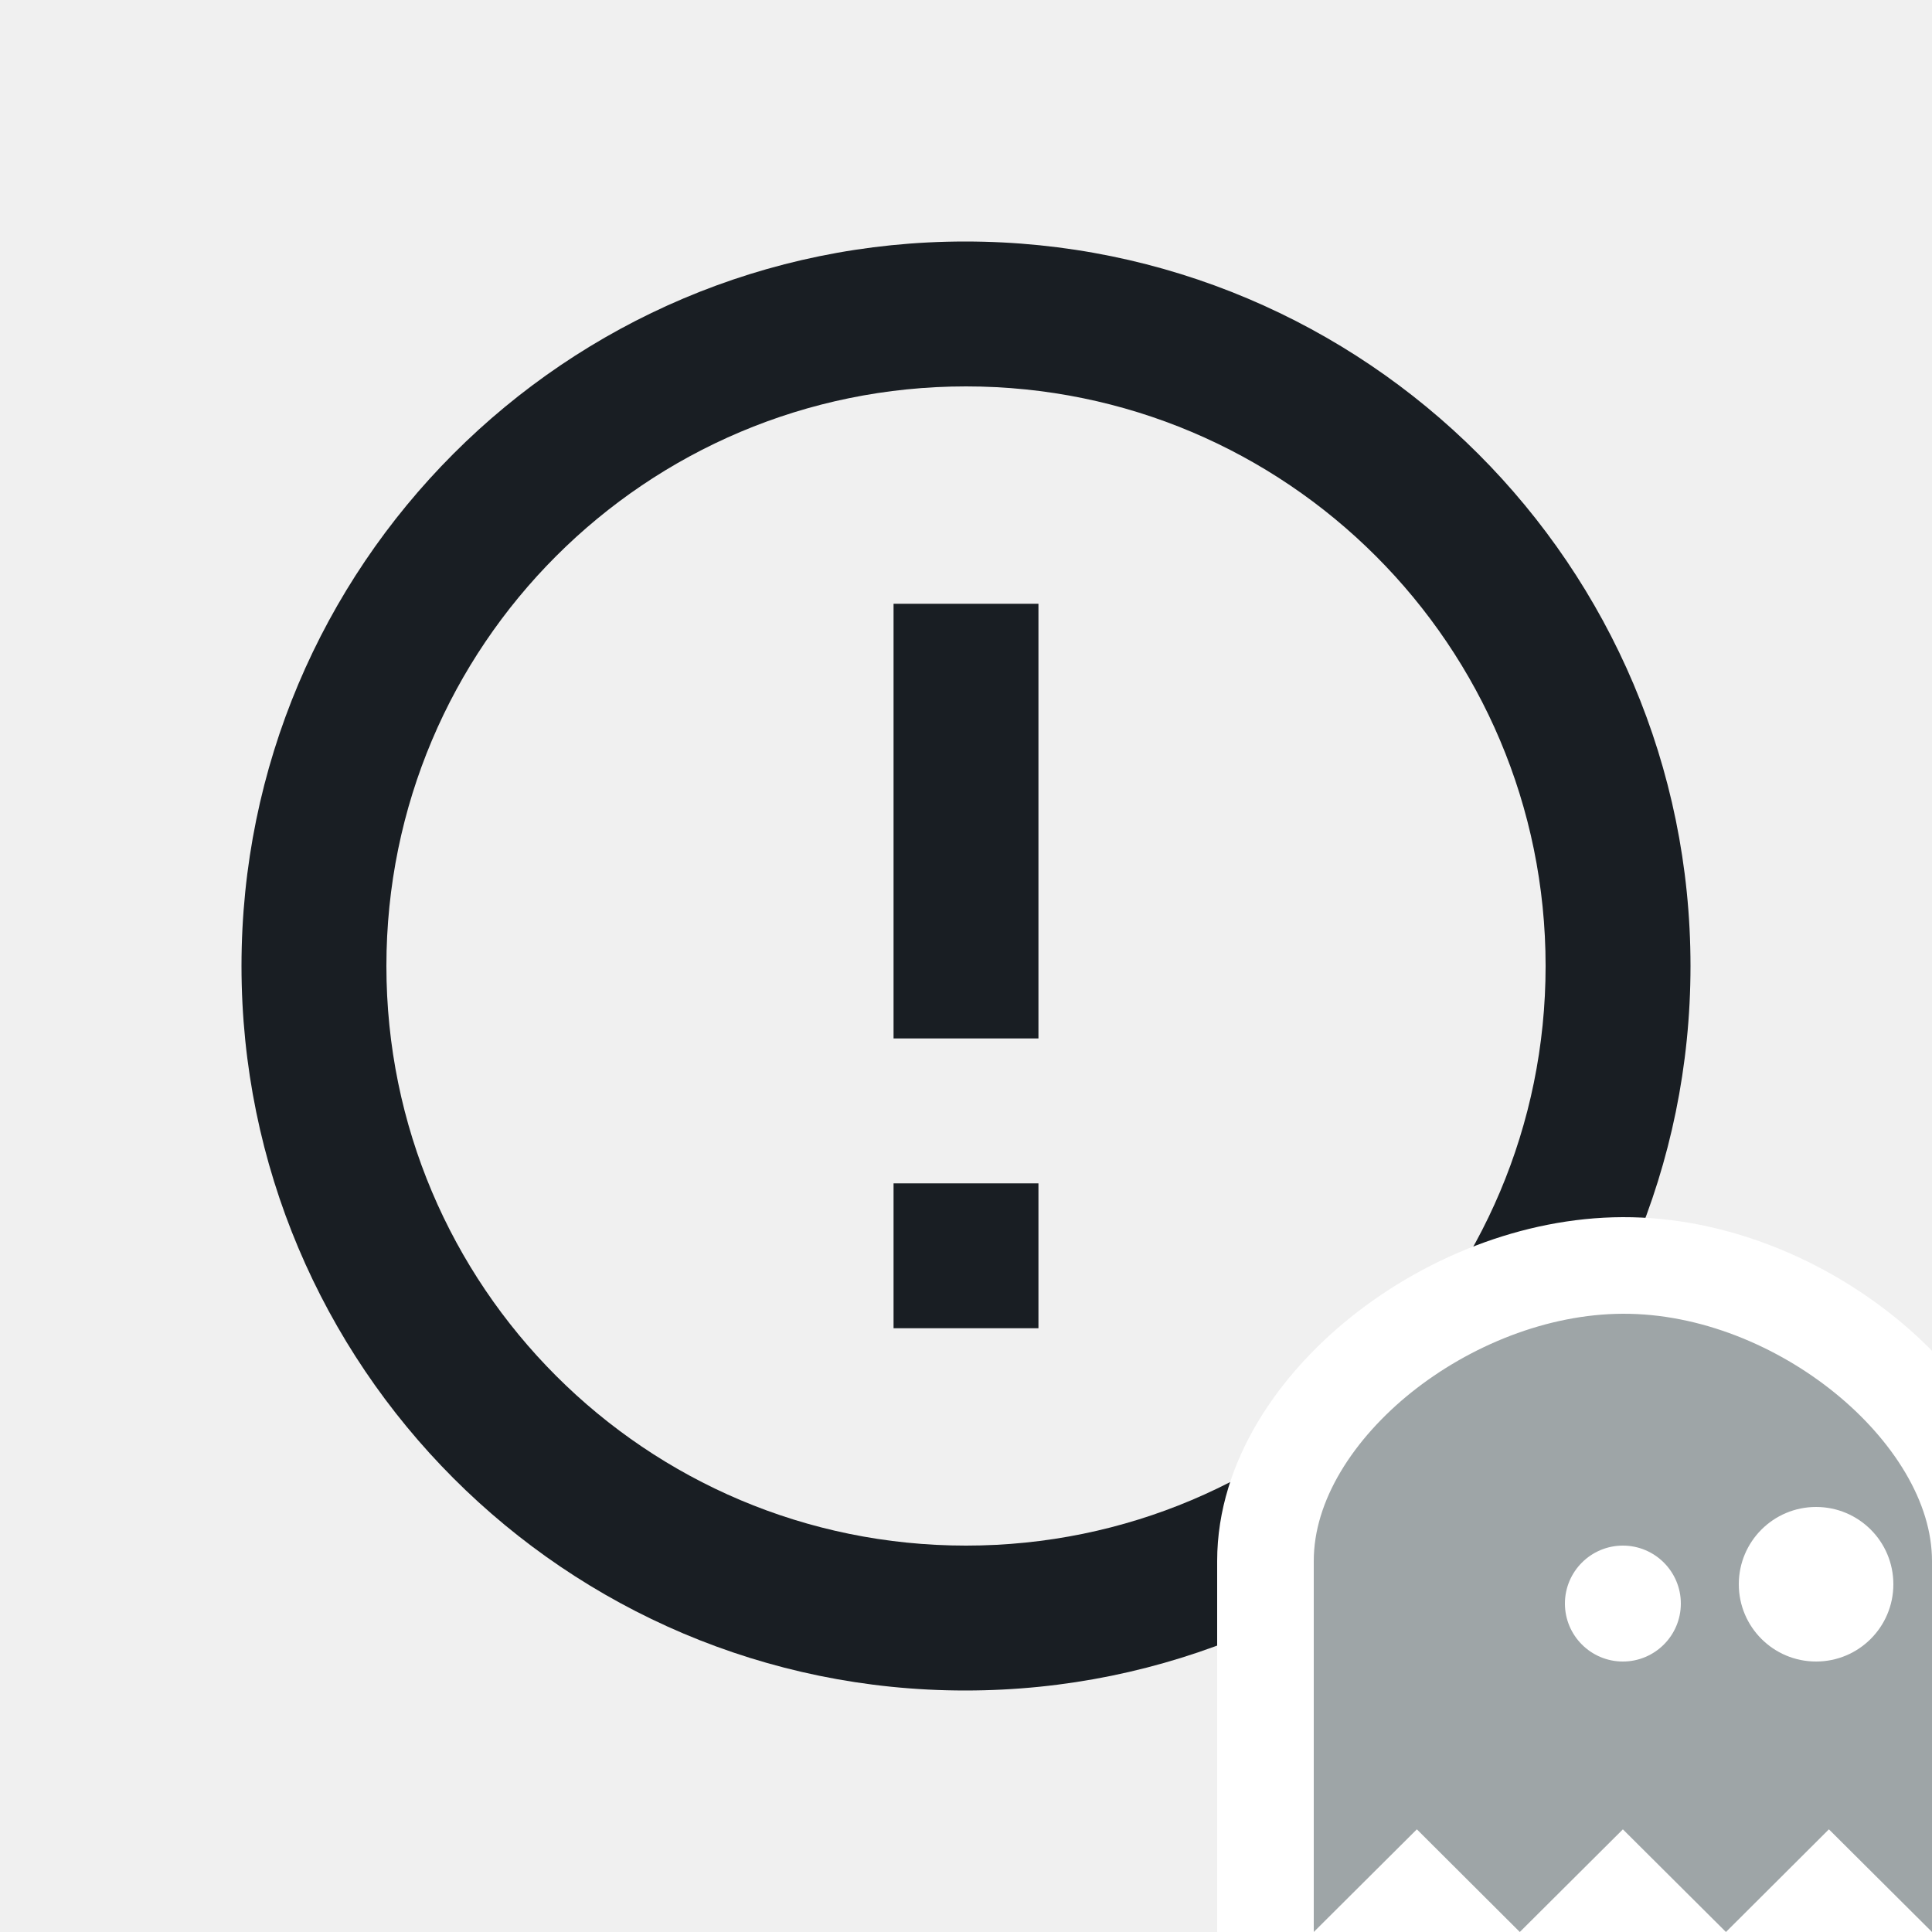
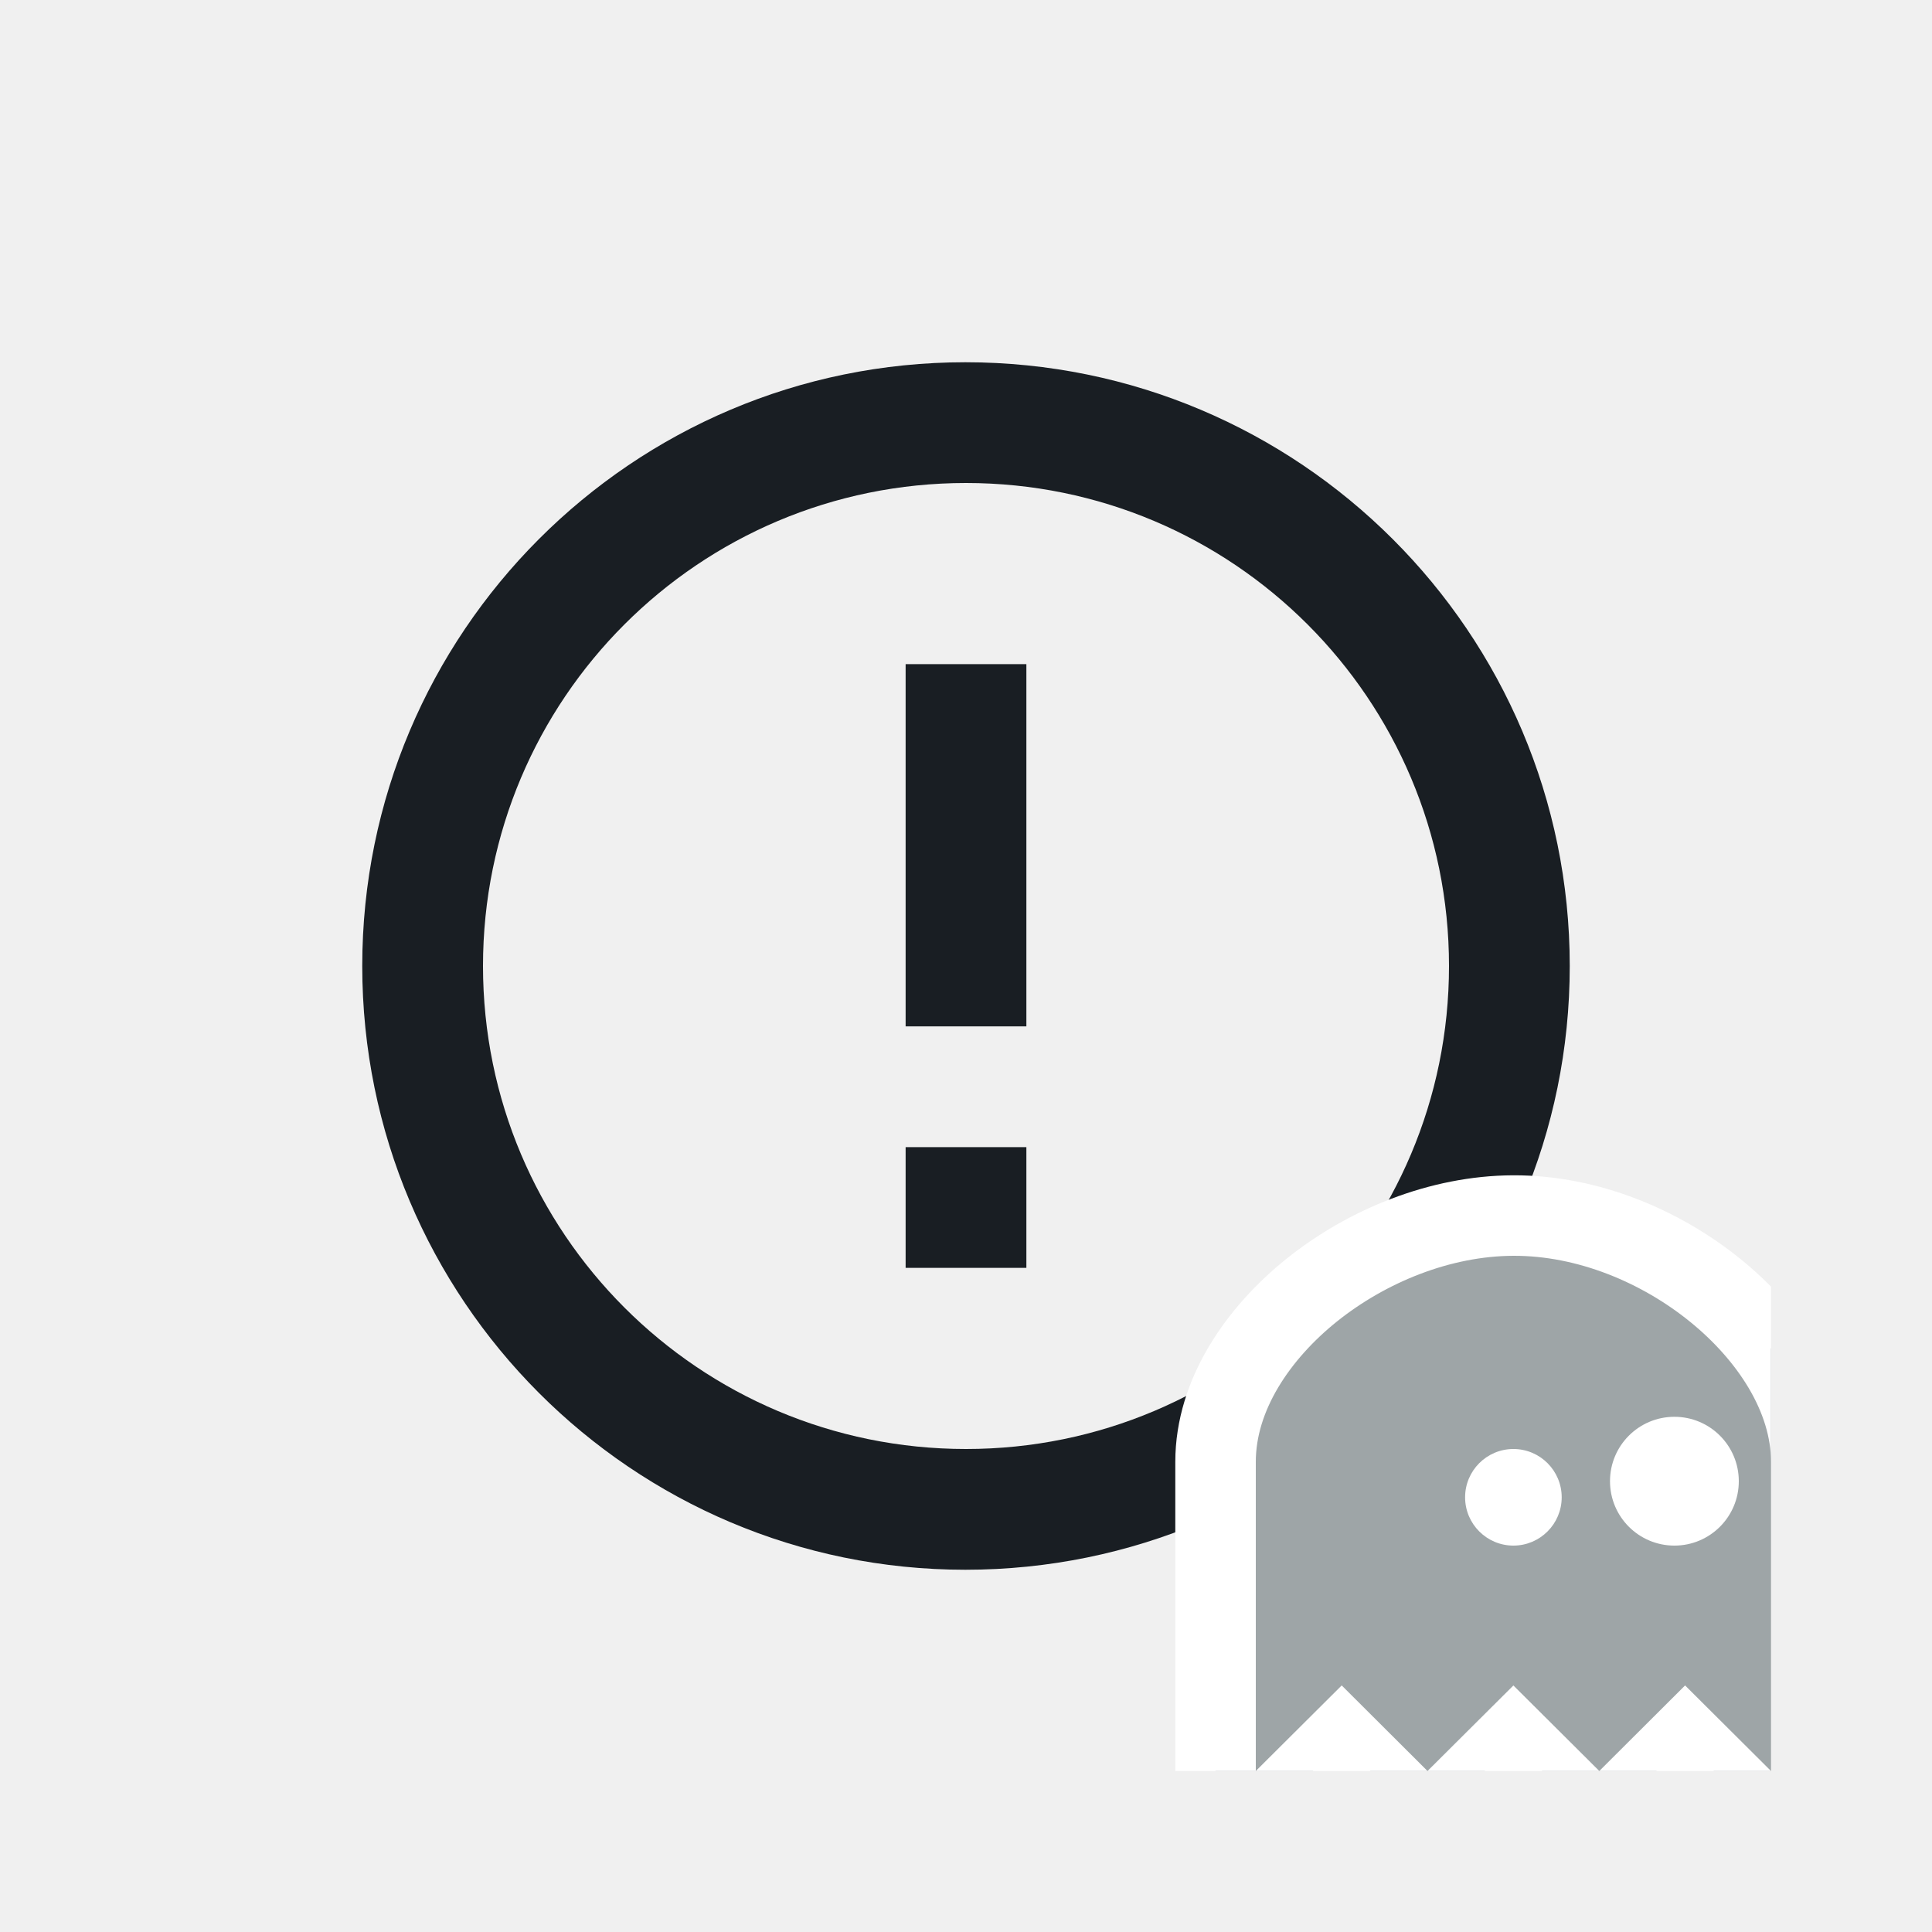
- <svg xmlns="http://www.w3.org/2000/svg" width="20" height="20" viewBox="0 0 20 20" fill="none">
+ <svg xmlns="http://www.w3.org/2000/svg" width="24" height="24" viewBox="0 0 24 24" fill="none">
  <g id="alert">
-     <rect width="20" height="20" fill="black" fill-opacity="0" />
    <g id="outline-error_outline-24px">
-       <rect width="18" height="18" fill="black" fill-opacity="0" transform="translate(1 1)" />
      <g id="Outline">
-         <rect width="15" height="15" fill="black" fill-opacity="0" transform="translate(2.5 2.5)" />
-         <path id="Vector" d="M9.25 12.25H10.75V13.75H9.25V12.25ZM9.25 6.25H10.75V10.75H9.25V6.25ZM9.992 2.5C5.853 2.5 2.5 5.86 2.5 10C2.5 14.14 5.853 17.5 9.992 17.5C14.14 17.5 17.5 14.14 17.5 10C17.5 5.86 14.14 2.5 9.992 2.5ZM10 16C6.685 16 4 13.315 4 10C4 6.685 6.685 4 10 4C13.315 4 16 6.685 16 10C16 13.315 13.315 16 10 16Z" fill="#191E23" />
+         <path id="Vector" d="M11.25 14.25H12.75V15.75H11.25V14.25ZM11.25 8.25H12.75V12.75H11.25V8.25ZM11.992 4.5C7.853 4.5 4.5 7.86 4.5 12C4.5 16.14 7.853 19.5 11.992 19.5C16.14 19.5 19.5 16.14 19.5 12C19.5 7.86 16.14 4.5 11.992 4.5ZM12 18C8.685 18 6 15.315 6 12C6 8.685 8.685 6 12 6C15.315 6 18 8.685 18 12C18 15.315 15.315 18 12 18Z" fill="#191E23" />
      </g>
    </g>
    <g id="Logo" clip-path="url(#clip0)">
-       <rect width="8" height="8" fill="black" fill-opacity="0" transform="translate(12 12)" />
-       <path id="Vector_2" d="M13.1 20V21.204L13.953 20.354L14.667 19.643L15.38 20.354L15.733 20.706L16.086 20.354L16.8 19.643L17.514 20.354L17.867 20.706L18.22 20.354L18.933 19.643L19.647 20.354L20.5 21.204V20V16.16C20.5 15.341 19.975 14.571 19.312 14.033C18.638 13.485 17.729 13.097 16.799 13.1C15.884 13.103 14.977 13.481 14.299 14.023C13.633 14.556 13.1 15.323 13.1 16.16V20Z" fill="#9EA5A7" stroke="white" />
-       <path id="Ellipse" d="M17.4 16.6C17.4 16.931 17.131 17.2 16.8 17.2C16.469 17.2 16.2 16.931 16.2 16.6C16.2 16.269 16.469 16 16.8 16C17.131 16 17.4 16.269 17.4 16.6Z" fill="white" />
-       <path id="Ellipse_2" d="M19.6 16.4C19.6 16.842 19.242 17.2 18.8 17.2C18.358 17.2 18 16.842 18 16.4C18 15.958 18.358 15.6 18.8 15.6C19.242 15.6 19.6 15.958 19.6 16.4Z" fill="white" />
+       <path id="Vector_2" d="M15.1 22V23.204L15.953 22.354L16.667 21.643L17.38 22.354L17.733 22.706L18.086 22.354L18.8 21.643L19.514 22.354L19.867 22.706L20.22 22.354L20.933 21.643L21.647 22.354L22.5 23.204V22V18.16C22.5 17.34 21.975 16.571 21.312 16.033C20.638 15.485 19.729 15.097 18.799 15.1C17.884 15.103 16.977 15.481 16.299 16.023C15.633 16.556 15.1 17.323 15.1 18.16V22Z" fill="#9EA5A7" stroke="white" />
+       <path id="Ellipse" d="M19.4 18.6C19.4 18.931 19.131 19.2 18.8 19.2C18.469 19.2 18.2 18.931 18.2 18.6C18.2 18.269 18.469 18 18.8 18C19.131 18 19.4 18.269 19.4 18.6Z" fill="white" />
+       <path id="Ellipse_2" d="M21.6 18.4C21.6 18.842 21.242 19.2 20.8 19.2C20.358 19.2 20 18.842 20 18.4C20 17.958 20.358 17.6 20.8 17.6C21.242 17.6 21.6 17.958 21.6 18.4Z" fill="white" />
    </g>
  </g>
  <defs>
    <clipPath id="clip0">
-       <rect width="8" height="8" fill="white" transform="translate(12 12)" />
+       <rect width="8" height="8" fill="white" transform="translate(14 14)" />
    </clipPath>
  </defs>
</svg>
